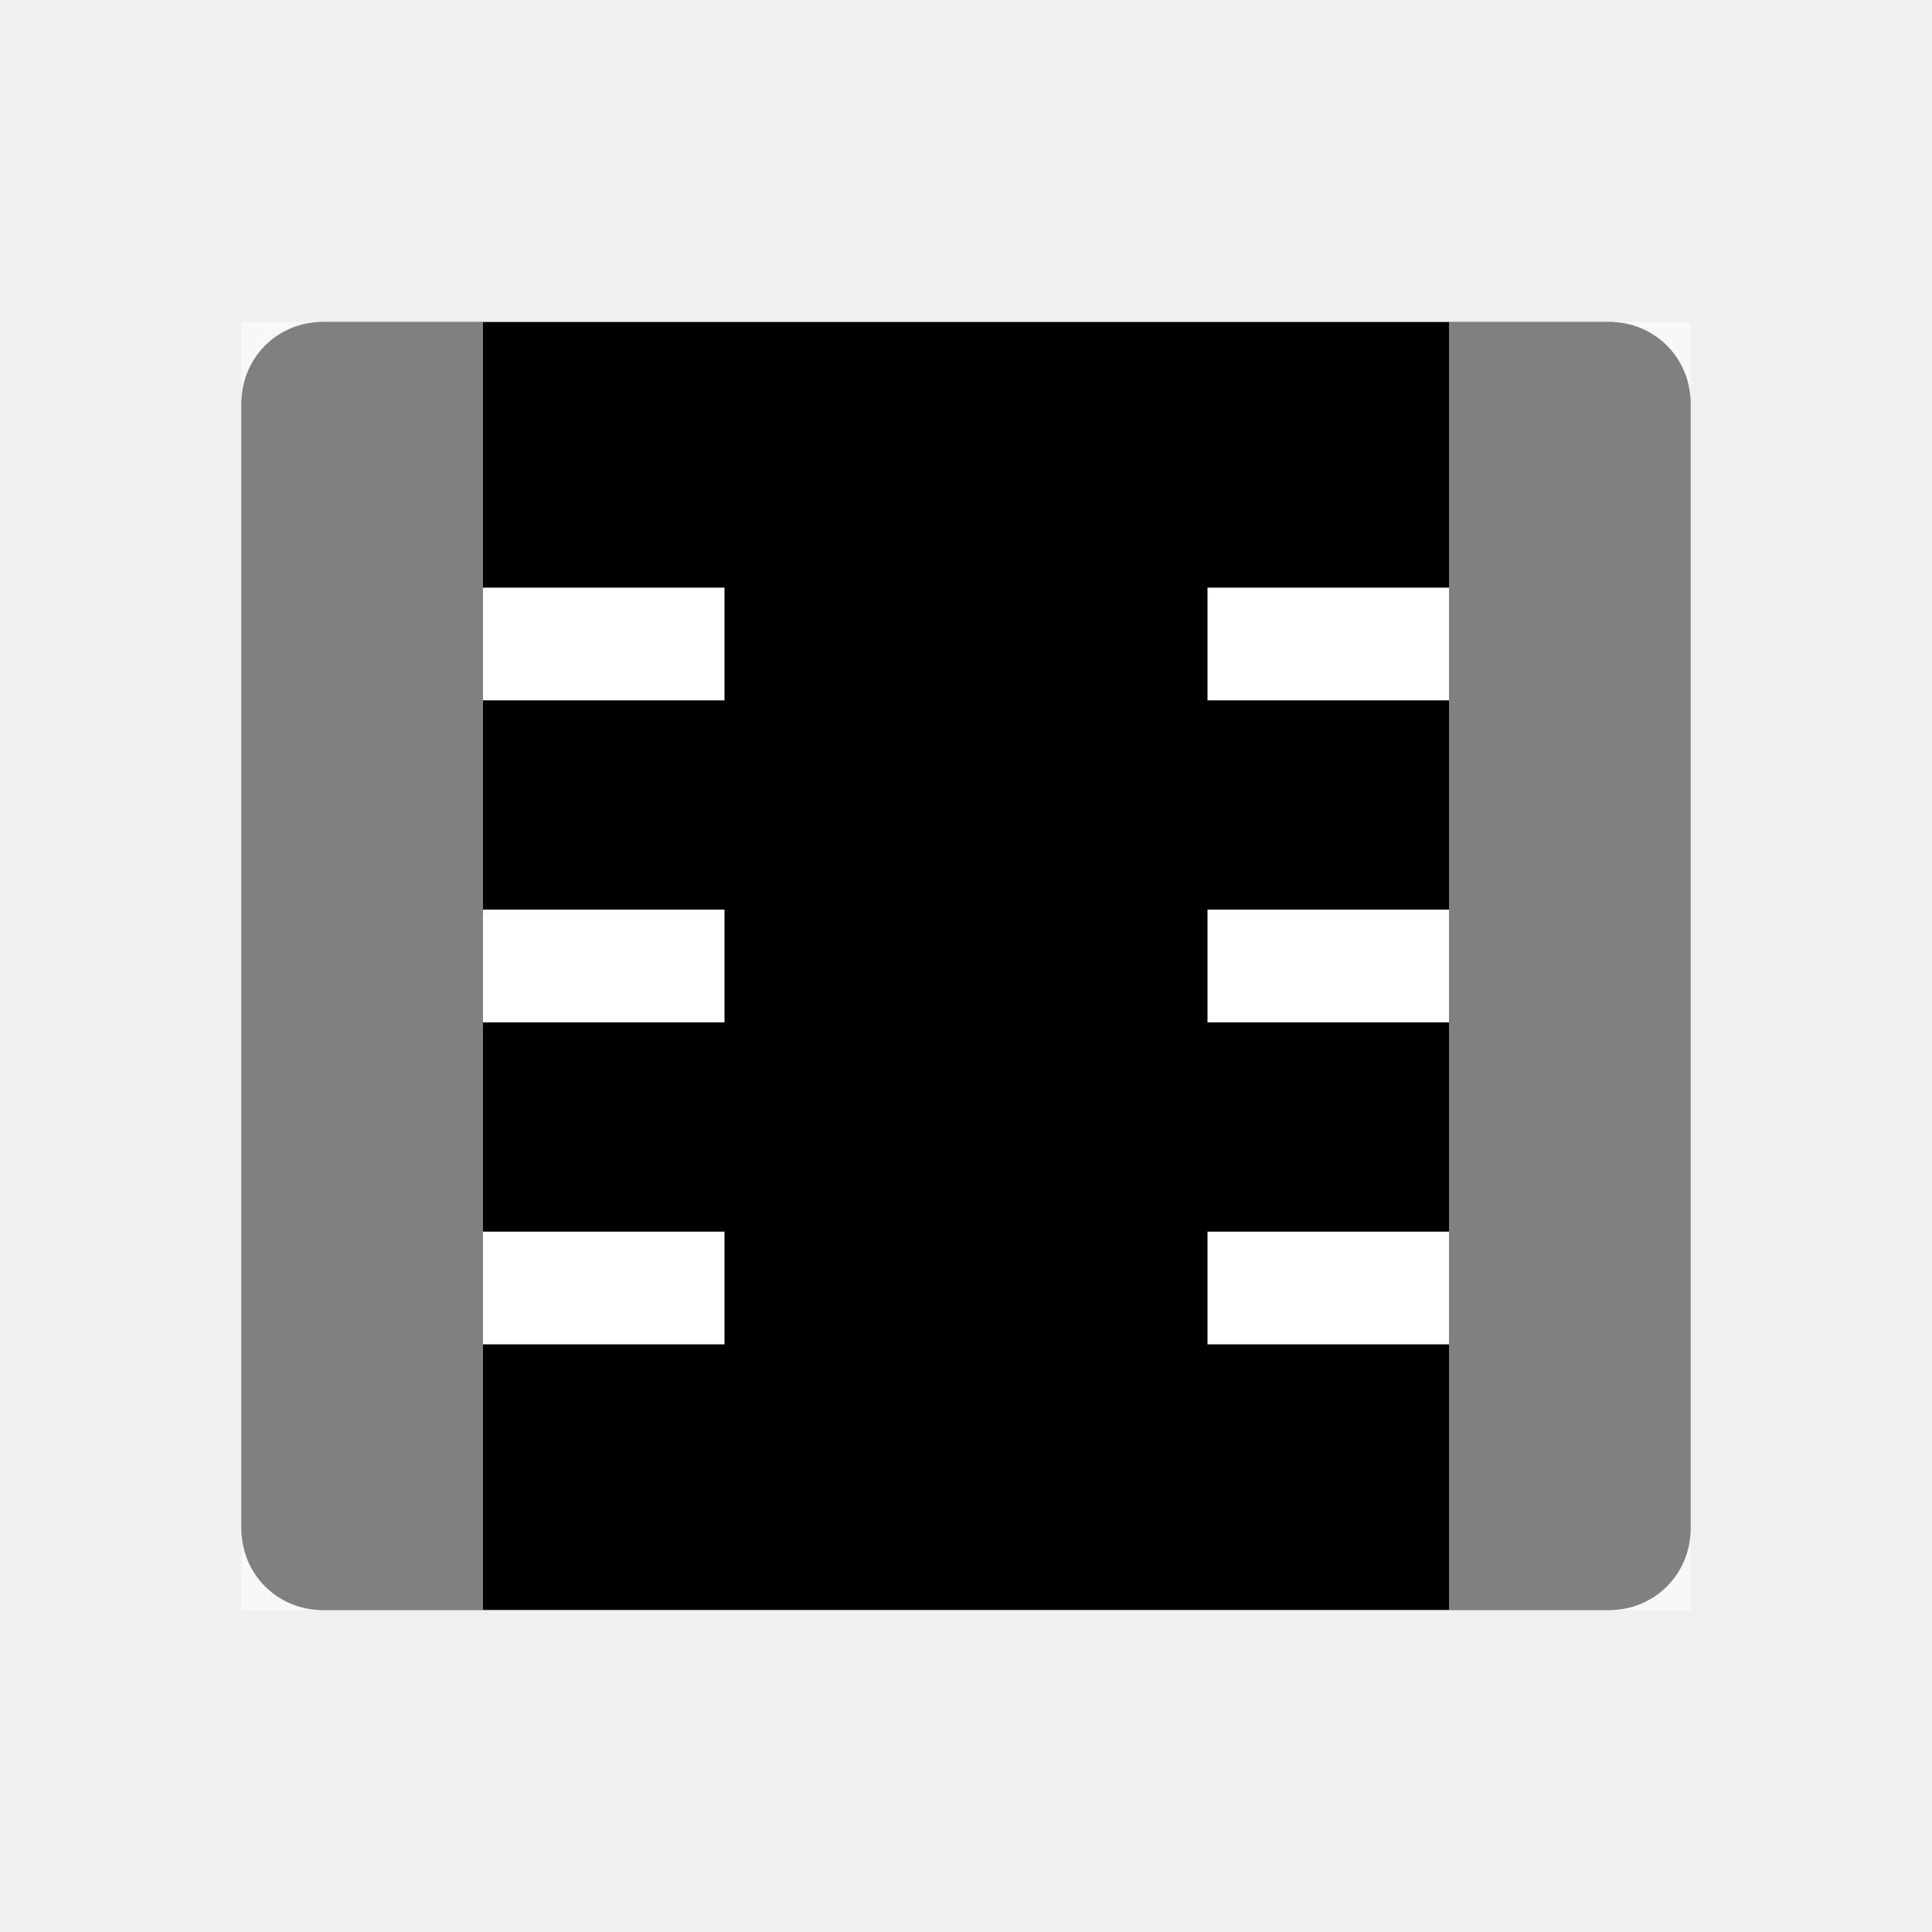
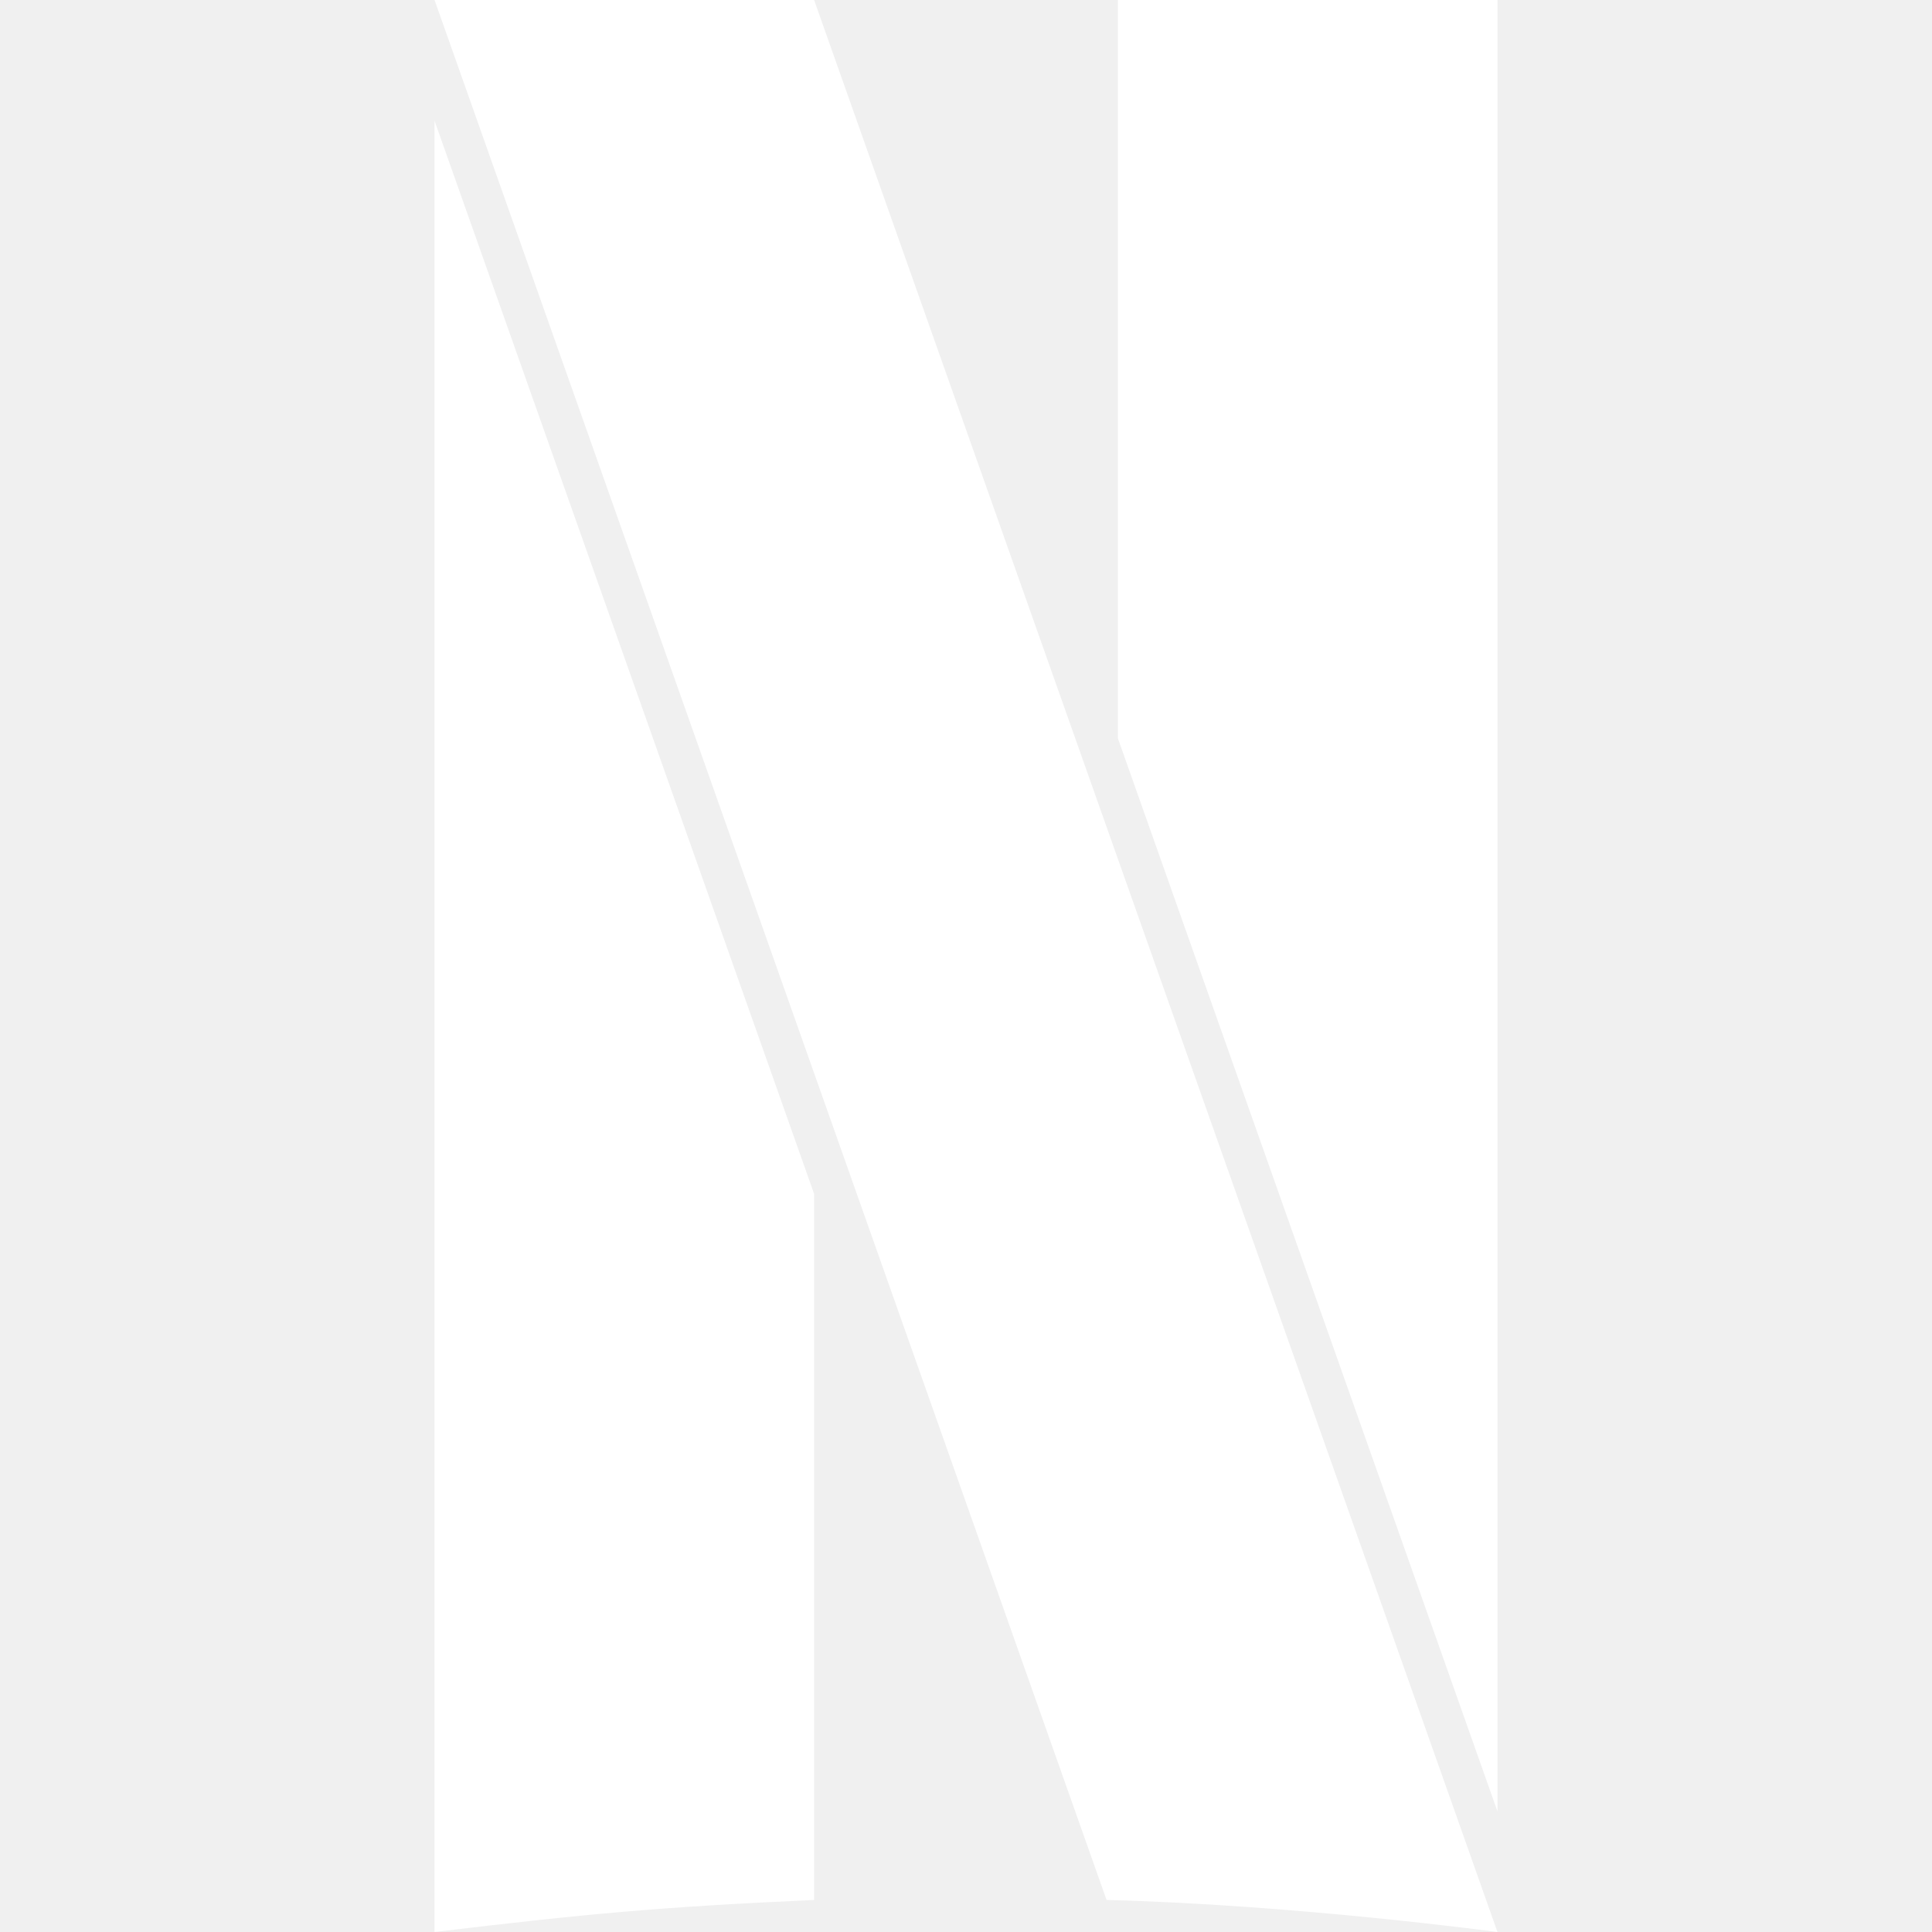
- <svg aria-hidden="true" viewBox="0 0 24 24">
-   <rect x="3" y="4" width="18" height="16" rx="1" />
-   <rect x="3" y="4" width="3" height="16" fill="#ffffff" opacity="0.5" />
-   <rect x="18" y="4" width="3" height="16" fill="#ffffff" opacity="0.5" />
-   <line x1="6" y1="8" x2="9" y2="8" stroke="#ffffff" stroke-width="1.4" />
-   <line x1="6" y1="12" x2="9" y2="12" stroke="#ffffff" stroke-width="1.4" />
-   <line x1="6" y1="16" x2="9" y2="16" stroke="#ffffff" stroke-width="1.4" />
-   <line x1="15" y1="8" x2="18" y2="8" stroke="#ffffff" stroke-width="1.4" />
-   <line x1="15" y1="12" x2="18" y2="12" stroke="#ffffff" stroke-width="1.4" />
-   <line x1="15" y1="16" x2="18" y2="16" stroke="#ffffff" stroke-width="1.4" />
+ <svg xmlns="http://www.w3.org/2000/svg" fill="#FFFFFF" aria-hidden="true" viewBox="0 0 24 24">
+   <path d="m5.398 0 8.348 23.602c2.346.059 4.856.398 4.856.398L10.113 0H5.398zm8.489 0v9.172l4.715 13.33V0h-4.715zM5.398 1.5V24c1.873-.225 2.81-.312 4.715-.398V14.83L5.398 1.5z" />
</svg>
